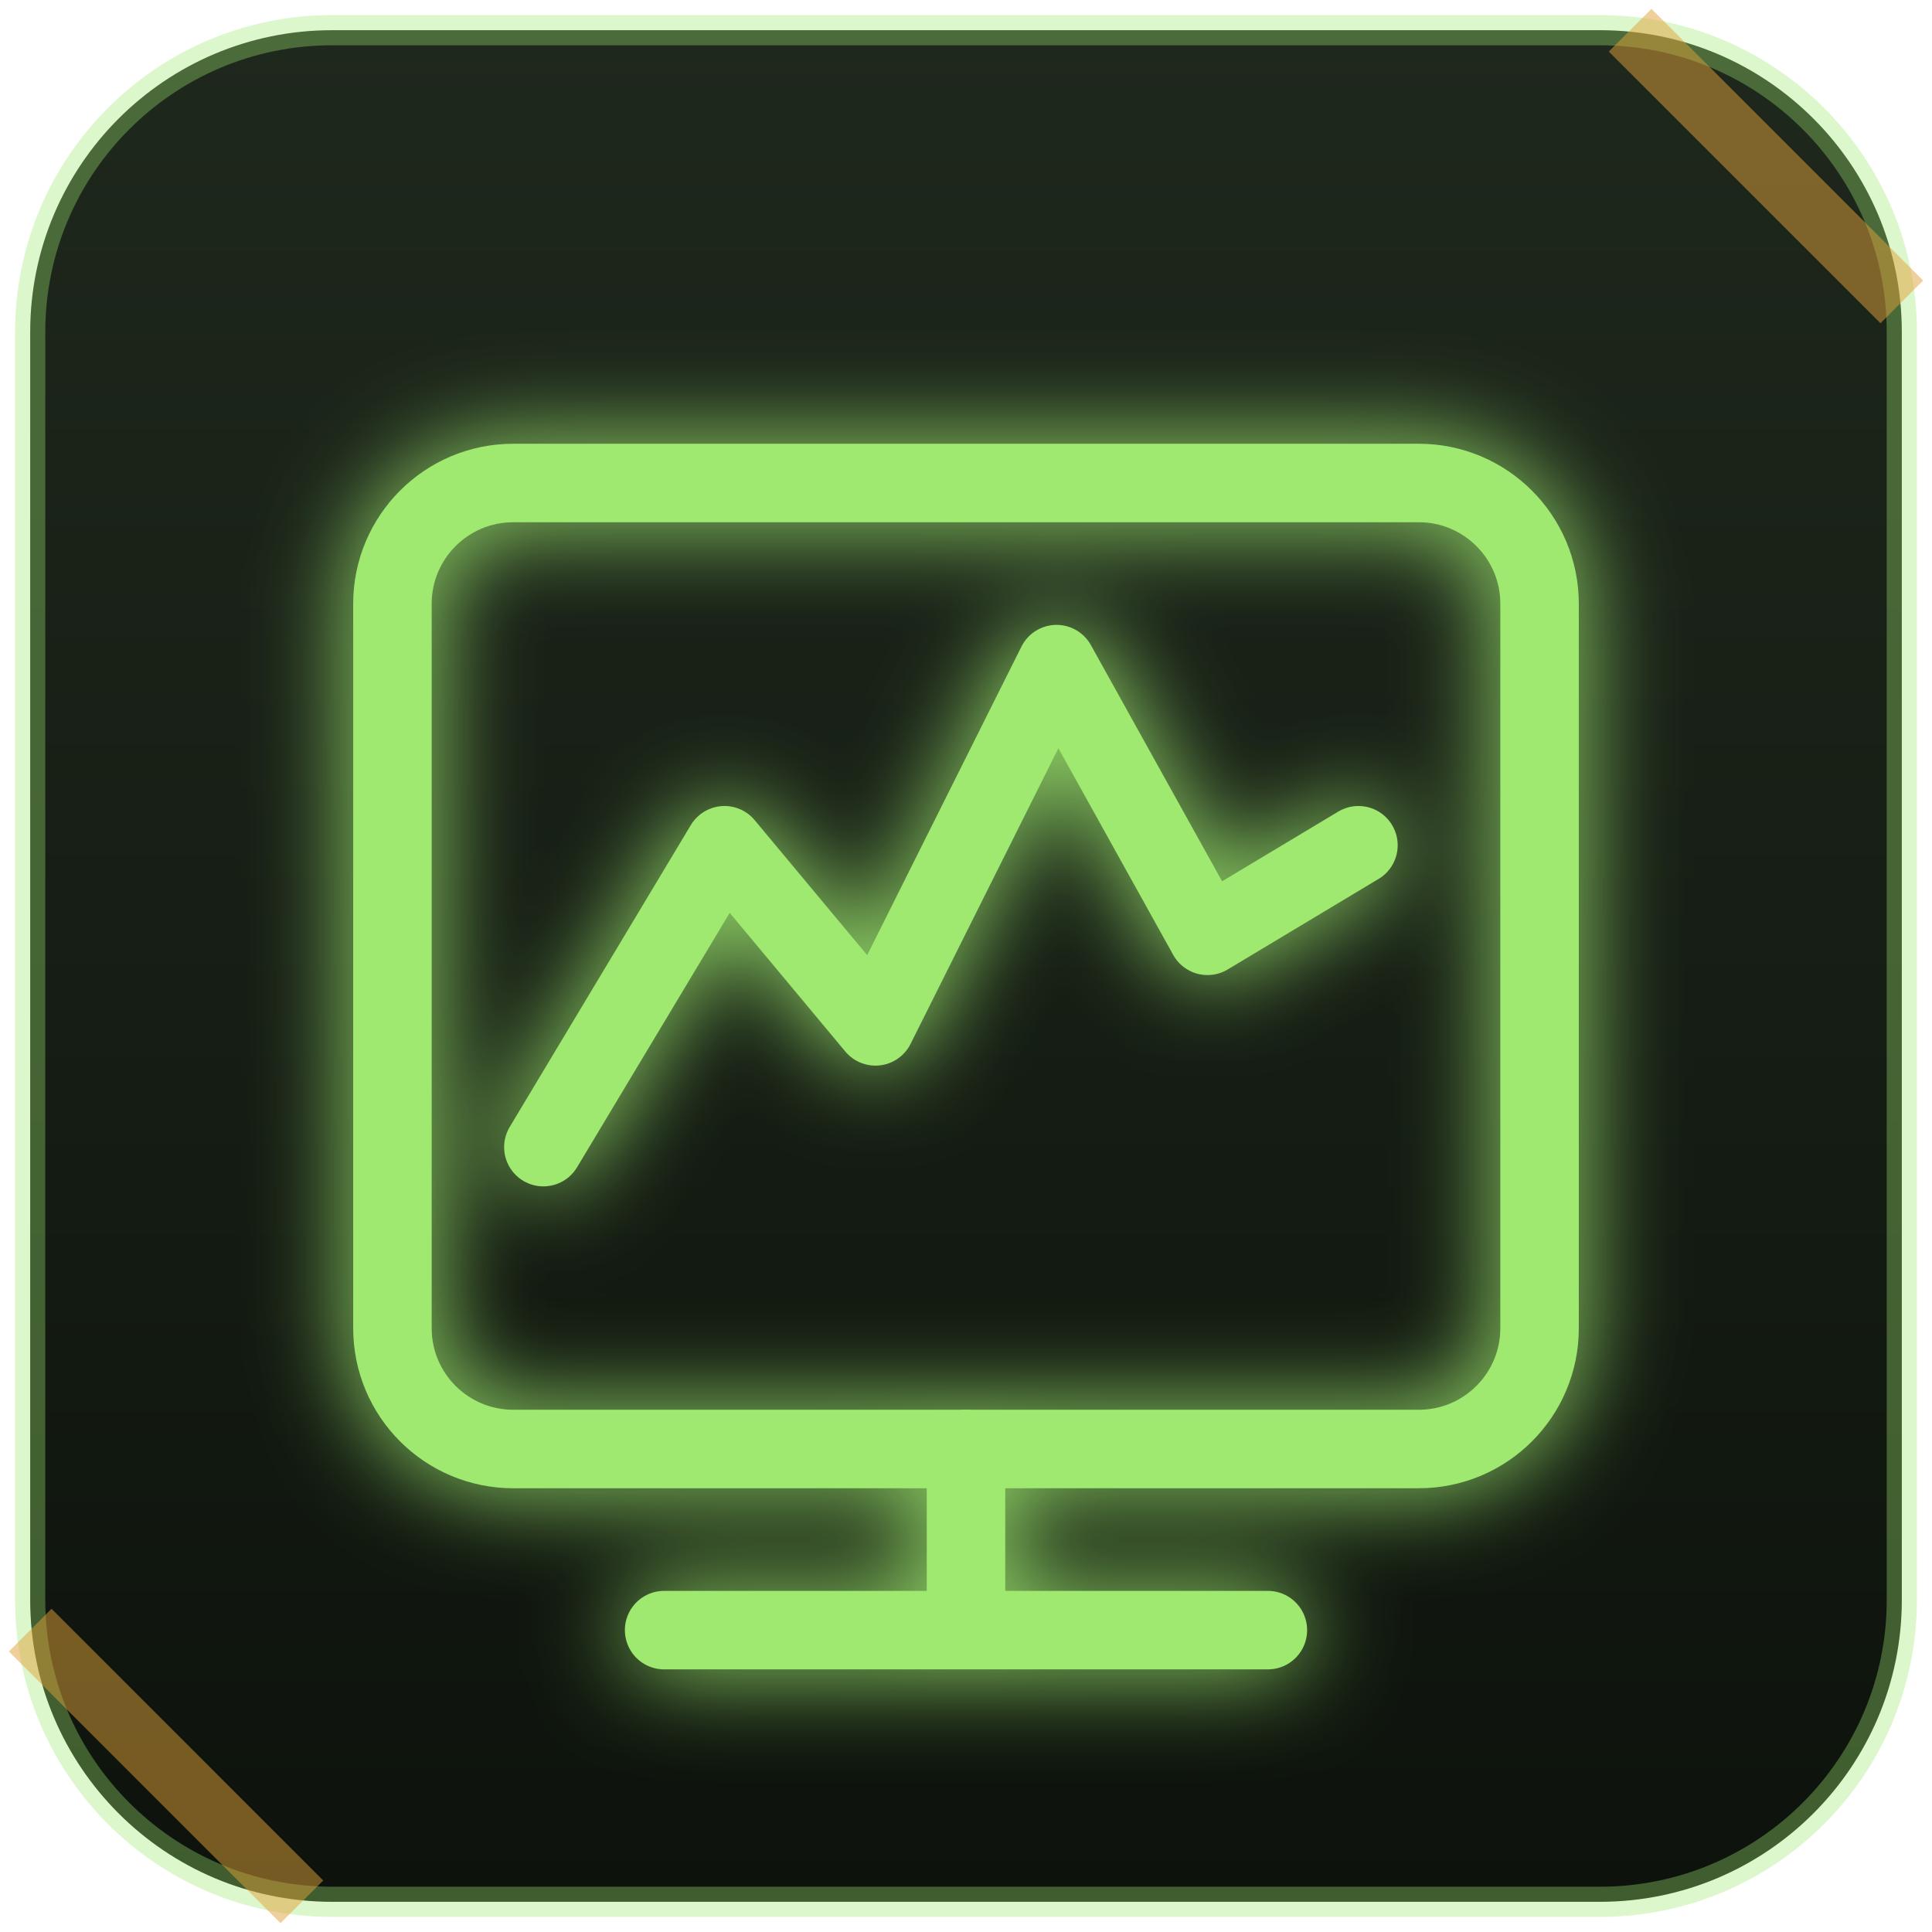
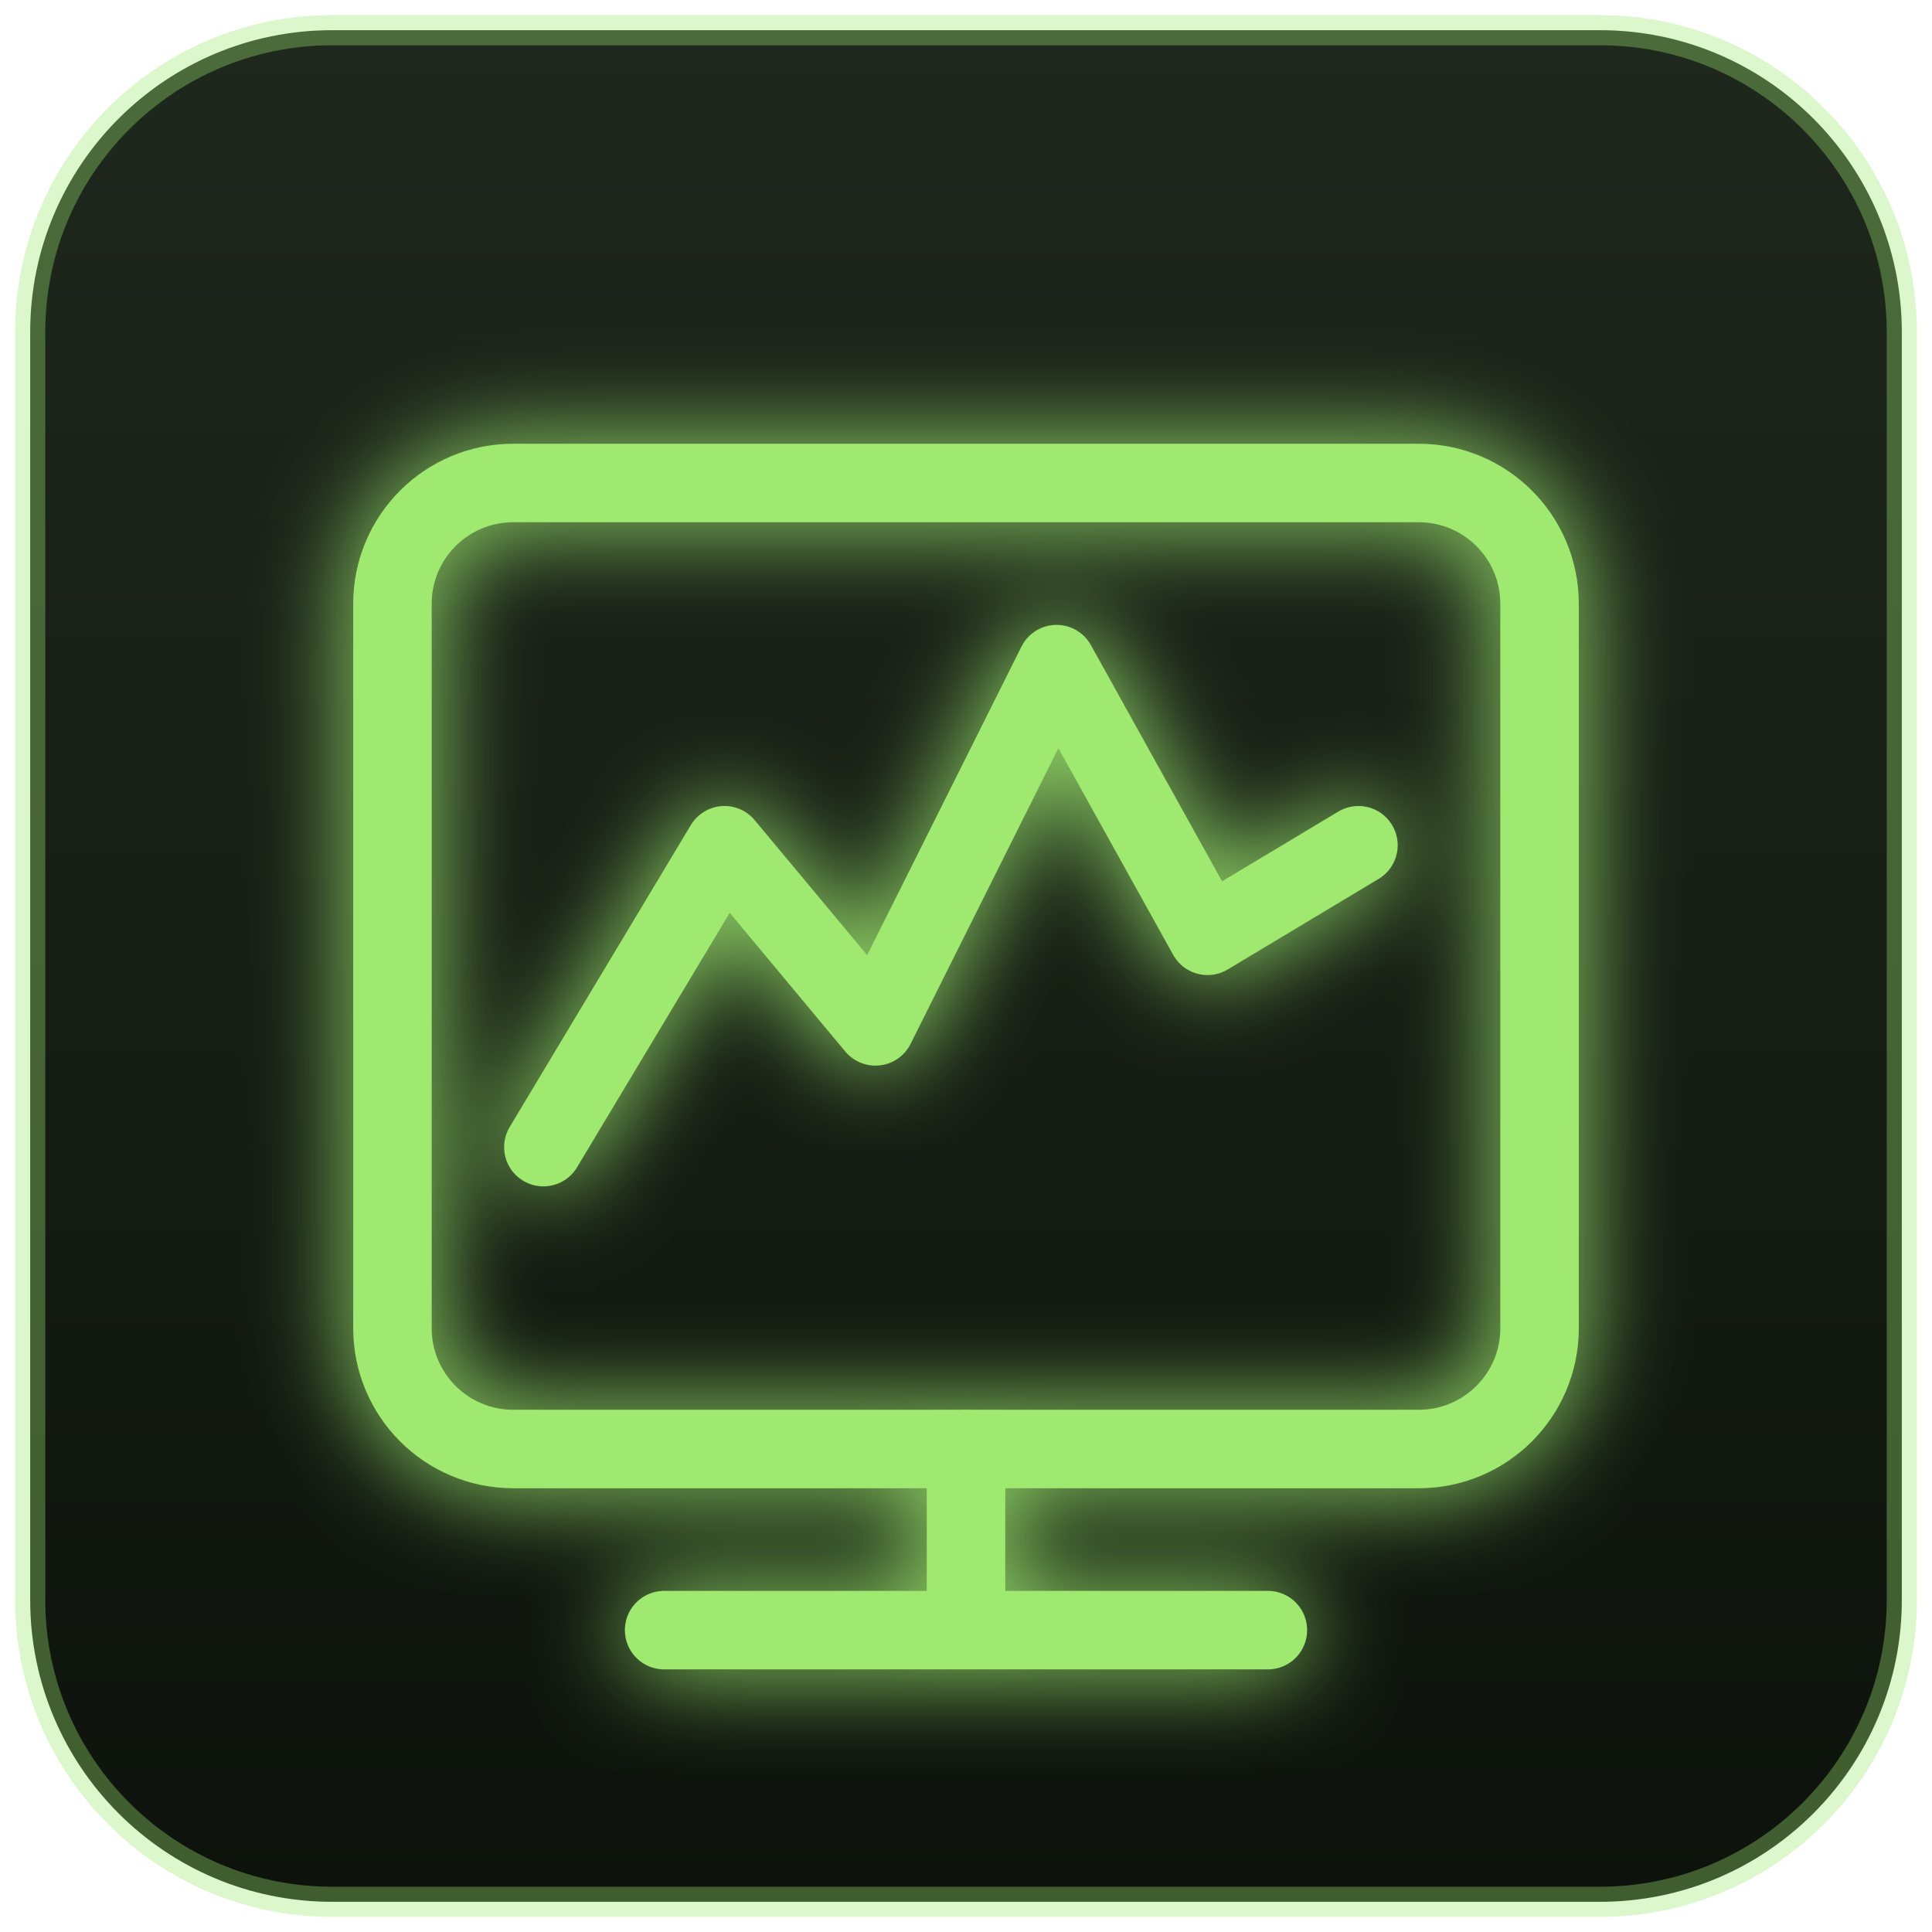
<svg xmlns="http://www.w3.org/2000/svg" width="64" height="64" viewBox="0 0 64 64">
  <defs>
    <filter id="g" x="-30%" y="-30%" width="160%" height="160%">
      <feGaussianBlur stdDeviation="1.6" result="b" />
      <feMerge>
        <feMergeNode in="b" />
        <feMergeNode in="SourceGraphic" />
      </feMerge>
    </filter>
    <linearGradient id="p" x1="0" y1="0" x2="0" y2="1">
      <stop offset="0" stop-color="#1f281d" />
      <stop offset="1" stop-color="#0d130c" />
    </linearGradient>
  </defs>
  <rect x="1" y="1" width="62" height="62" rx="10" fill="url(#p)" stroke="#9fe96f" stroke-opacity=".35" />
-   <path d="M1 54 L10 63 M54 1 L63 10" stroke="#e0a33a" stroke-opacity=".5" stroke-width="2" />
  <g fill="none" stroke="#9fe96f" stroke-width="2.6" stroke-linecap="round" stroke-linejoin="round" filter="url(#g)">
    <rect x="13" y="16" width="38" height="32" rx="4" />
    <path d="M18 38l6-10 5 6 6-12 5 9 5-3" />
    <path d="M22 54h20M32 48v6" />
  </g>
</svg>
